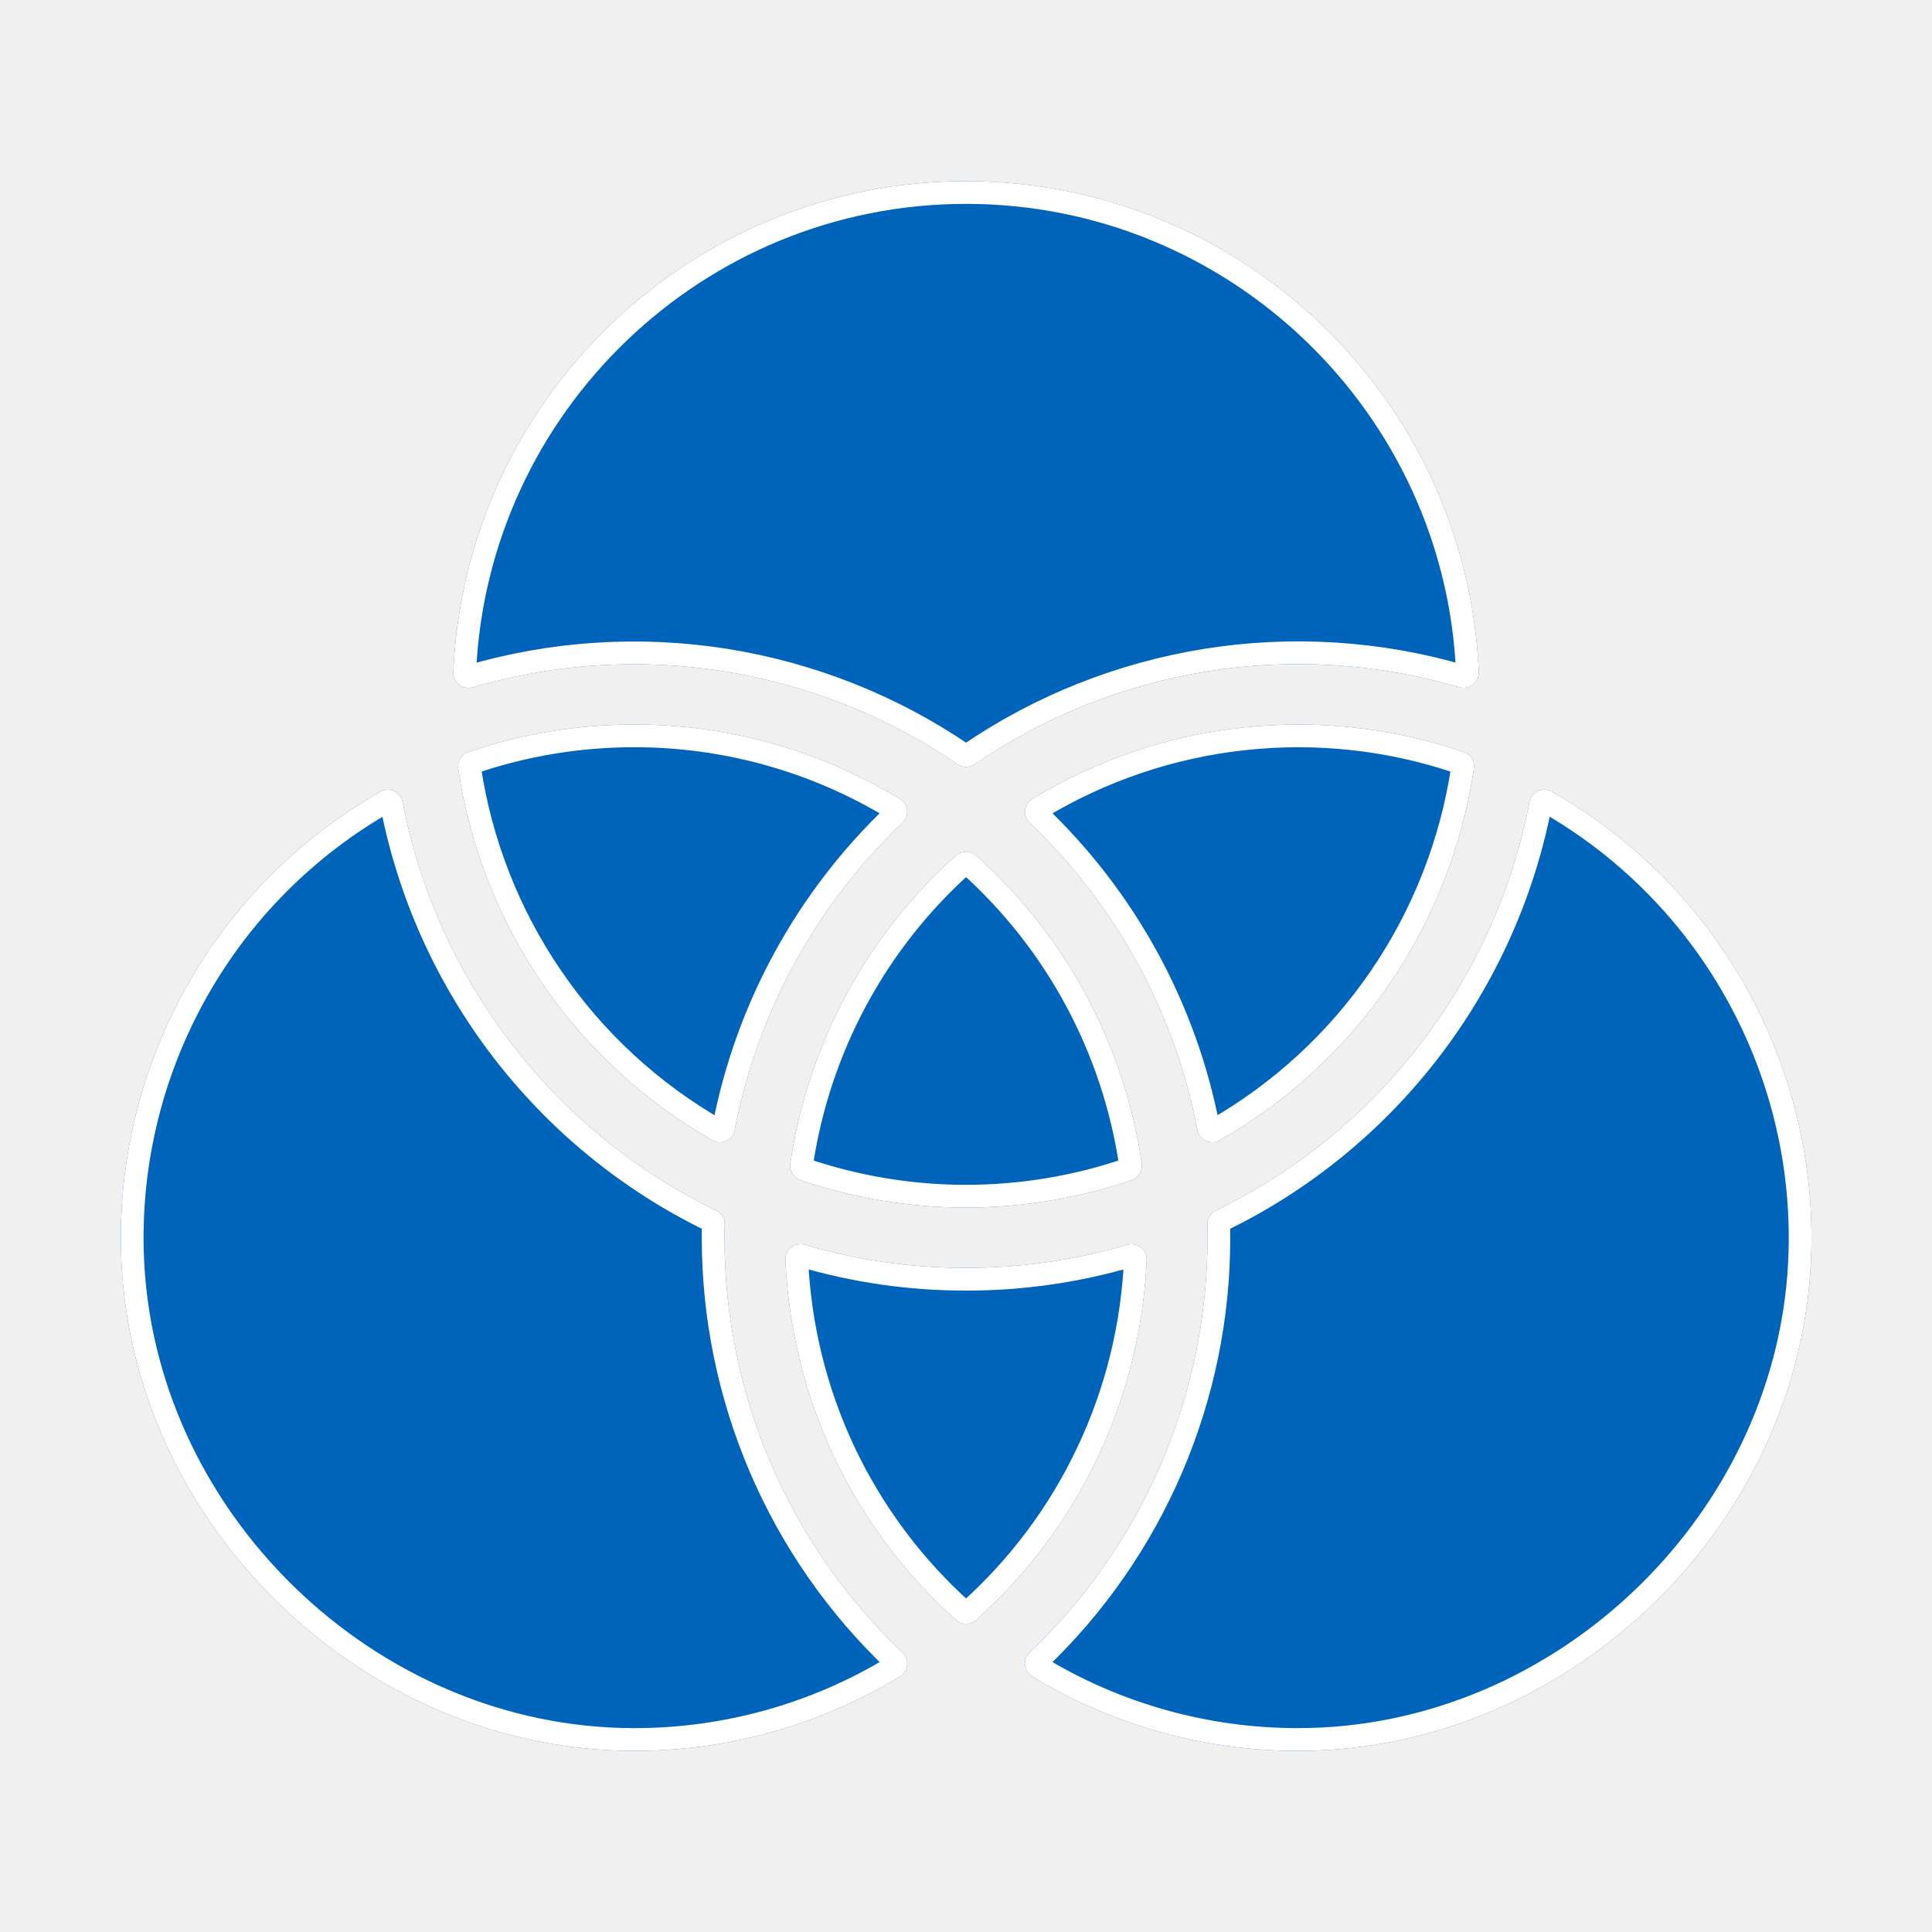
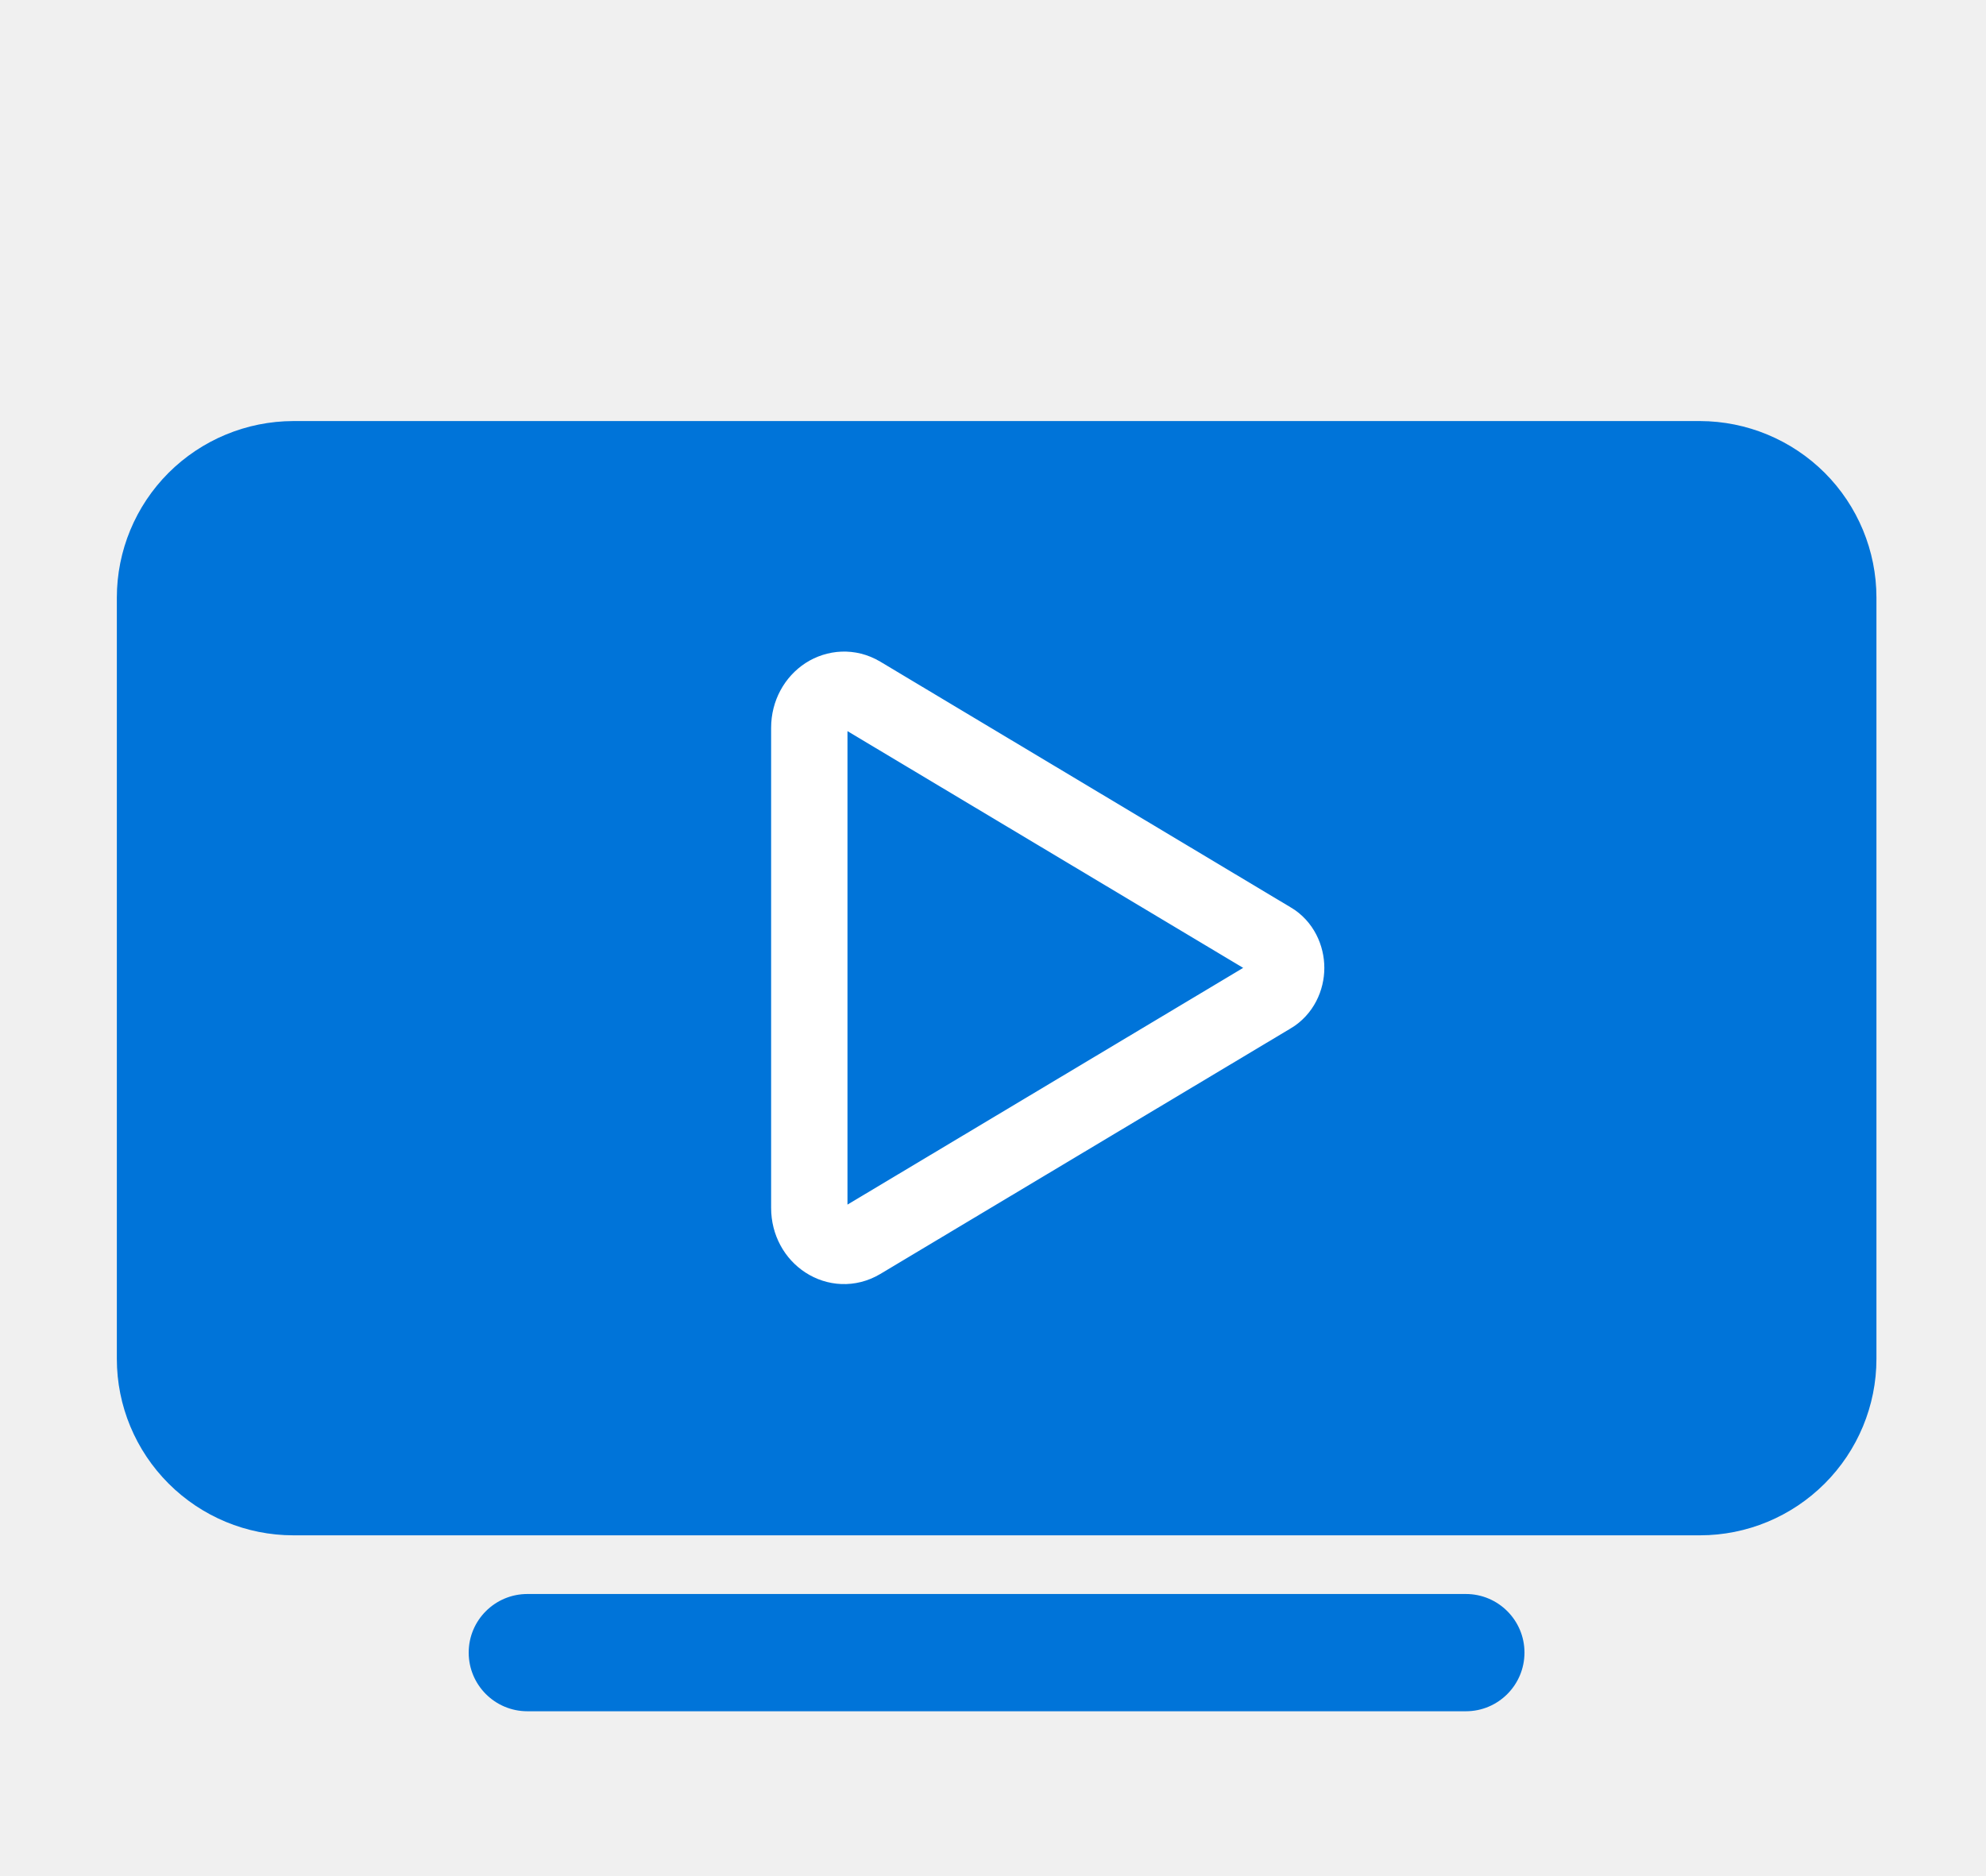
- <svg xmlns="http://www.w3.org/2000/svg" width="17" height="17" viewBox="0 0 17 17" fill="none">
-   <mask id="path-1-inside-1_204_820" fill="white">
-     <path d="M8.425 6.725C8.447 6.74 8.473 6.748 8.5 6.748C8.527 6.748 8.554 6.74 8.576 6.725C9.192 6.303 9.895 6.024 10.632 5.906C11.37 5.789 12.124 5.837 12.841 6.047C12.861 6.053 12.883 6.054 12.903 6.05C12.924 6.047 12.944 6.038 12.96 6.025C12.977 6.012 12.991 5.995 12.999 5.976C13.008 5.957 13.013 5.935 13.012 5.914C12.91 3.515 10.924 1.594 8.5 1.594C6.077 1.594 4.091 3.515 3.989 5.915C3.988 5.936 3.992 5.958 4.001 5.977C4.01 5.996 4.024 6.013 4.04 6.026C4.057 6.039 4.077 6.048 4.098 6.051C4.118 6.055 4.14 6.054 4.16 6.048C4.877 5.838 5.631 5.79 6.369 5.907C7.106 6.025 7.808 6.303 8.425 6.725Z" />
-     <path d="M13.458 7.058C13.309 7.83 12.982 8.556 12.503 9.18C12.024 9.804 11.407 10.308 10.699 10.651C10.676 10.662 10.657 10.68 10.643 10.701C10.63 10.723 10.623 10.748 10.624 10.774C10.624 10.813 10.625 10.852 10.625 10.891C10.626 11.574 10.487 12.249 10.218 12.877C9.949 13.504 9.555 14.071 9.06 14.541C9.045 14.555 9.034 14.572 9.027 14.591C9.019 14.61 9.017 14.631 9.019 14.651C9.021 14.671 9.028 14.691 9.038 14.708C9.049 14.725 9.064 14.74 9.081 14.751C9.786 15.18 10.596 15.407 11.422 15.406C13.815 15.406 15.875 13.405 15.938 11.012C15.96 10.194 15.758 9.386 15.356 8.673C14.954 7.96 14.366 7.37 13.655 6.966C13.636 6.955 13.616 6.949 13.594 6.948C13.573 6.947 13.552 6.952 13.533 6.961C13.513 6.97 13.496 6.983 13.483 7C13.47 7.017 13.462 7.037 13.458 7.058Z" />
-     <path d="M12.969 6.763C12.973 6.732 12.967 6.7 12.951 6.673C12.934 6.646 12.909 6.626 12.879 6.617C12.254 6.403 11.59 6.33 10.934 6.402C10.278 6.473 9.645 6.688 9.081 7.031C9.064 7.042 9.049 7.056 9.038 7.074C9.028 7.091 9.021 7.11 9.019 7.13C9.017 7.151 9.02 7.171 9.027 7.19C9.034 7.209 9.045 7.226 9.06 7.24C9.821 7.965 10.338 8.91 10.536 9.943C10.54 9.964 10.549 9.983 10.562 10C10.575 10.017 10.592 10.03 10.611 10.039C10.631 10.048 10.652 10.052 10.673 10.051C10.694 10.05 10.715 10.044 10.733 10.033C11.329 9.693 11.841 9.222 12.228 8.655C12.615 8.089 12.868 7.442 12.969 6.763Z" />
-     <path d="M6.375 10.891C6.375 10.852 6.375 10.813 6.377 10.774C6.378 10.748 6.371 10.723 6.357 10.701C6.344 10.68 6.324 10.662 6.301 10.651C5.594 10.308 4.977 9.804 4.498 9.18C4.019 8.556 3.692 7.83 3.543 7.058C3.539 7.037 3.53 7.018 3.517 7.001C3.505 6.984 3.488 6.971 3.469 6.962C3.45 6.953 3.429 6.948 3.408 6.949C3.387 6.95 3.366 6.956 3.348 6.966C2.636 7.37 2.048 7.96 1.646 8.673C1.244 9.386 1.043 10.194 1.065 11.012C1.129 13.405 3.188 15.406 5.58 15.406C6.405 15.407 7.215 15.18 7.92 14.751C7.937 14.74 7.952 14.725 7.962 14.708C7.973 14.691 7.98 14.671 7.982 14.651C7.984 14.631 7.981 14.61 7.974 14.591C7.967 14.572 7.956 14.555 7.941 14.541C7.446 14.071 7.052 13.504 6.783 12.877C6.514 12.249 6.375 11.574 6.375 10.891Z" />
-     <path d="M5.579 6.375C5.083 6.375 4.591 6.456 4.122 6.617C4.092 6.626 4.067 6.646 4.05 6.673C4.034 6.7 4.028 6.732 4.032 6.763C4.132 7.442 4.386 8.089 4.773 8.655C5.16 9.222 5.671 9.693 6.267 10.033C6.286 10.044 6.307 10.05 6.328 10.051C6.349 10.052 6.37 10.048 6.389 10.039C6.409 10.03 6.426 10.017 6.439 10C6.452 9.983 6.461 9.964 6.465 9.943C6.663 8.91 7.179 7.965 7.941 7.24C7.956 7.226 7.967 7.209 7.974 7.19C7.981 7.171 7.984 7.151 7.982 7.13C7.98 7.11 7.973 7.091 7.962 7.074C7.952 7.056 7.937 7.042 7.92 7.031C7.215 6.601 6.405 6.374 5.579 6.375Z" />
-     <path d="M8.5 11.156C8.02 11.157 7.543 11.088 7.082 10.953C7.062 10.947 7.04 10.946 7.019 10.95C6.999 10.954 6.979 10.962 6.962 10.975C6.945 10.988 6.932 11.005 6.923 11.024C6.914 11.044 6.91 11.065 6.911 11.086C6.937 11.687 7.083 12.278 7.34 12.822C7.598 13.366 7.962 13.853 8.411 14.254C8.436 14.276 8.467 14.288 8.5 14.288C8.533 14.288 8.565 14.276 8.59 14.254C9.039 13.853 9.403 13.366 9.66 12.822C9.918 12.278 10.064 11.687 10.09 11.086C10.091 11.065 10.087 11.044 10.078 11.024C10.069 11.005 10.055 10.988 10.039 10.975C10.022 10.962 10.002 10.954 9.981 10.95C9.961 10.946 9.939 10.947 9.919 10.953C9.458 11.088 8.98 11.157 8.5 11.156Z" />
-     <path d="M10.047 10.238C9.893 9.192 9.378 8.233 8.59 7.529C8.565 7.507 8.533 7.495 8.5 7.495C8.467 7.495 8.435 7.507 8.411 7.529C7.623 8.233 7.108 9.192 6.954 10.238C6.949 10.269 6.956 10.3 6.972 10.327C6.988 10.354 7.014 10.374 7.043 10.384C7.988 10.706 9.013 10.706 9.957 10.384C9.987 10.374 10.012 10.354 10.029 10.327C10.045 10.3 10.051 10.269 10.047 10.238Z" />
-   </mask>
-   <path d="M8.425 6.725C8.447 6.74 8.473 6.748 8.5 6.748C8.527 6.748 8.554 6.74 8.576 6.725C9.192 6.303 9.895 6.024 10.632 5.906C11.37 5.789 12.124 5.837 12.841 6.047C12.861 6.053 12.883 6.054 12.903 6.05C12.924 6.047 12.944 6.038 12.96 6.025C12.977 6.012 12.991 5.995 12.999 5.976C13.008 5.957 13.013 5.935 13.012 5.914C12.91 3.515 10.924 1.594 8.5 1.594C6.077 1.594 4.091 3.515 3.989 5.915C3.988 5.936 3.992 5.958 4.001 5.977C4.01 5.996 4.024 6.013 4.04 6.026C4.057 6.039 4.077 6.048 4.098 6.051C4.118 6.055 4.14 6.054 4.16 6.048C4.877 5.838 5.631 5.79 6.369 5.907C7.106 6.025 7.808 6.303 8.425 6.725Z" fill="#0064BA" />
-   <path d="M13.458 7.058C13.309 7.83 12.982 8.556 12.503 9.18C12.024 9.804 11.407 10.308 10.699 10.651C10.676 10.662 10.657 10.68 10.643 10.701C10.63 10.723 10.623 10.748 10.624 10.774C10.624 10.813 10.625 10.852 10.625 10.891C10.626 11.574 10.487 12.249 10.218 12.877C9.949 13.504 9.555 14.071 9.06 14.541C9.045 14.555 9.034 14.572 9.027 14.591C9.019 14.61 9.017 14.631 9.019 14.651C9.021 14.671 9.028 14.691 9.038 14.708C9.049 14.725 9.064 14.74 9.081 14.751C9.786 15.18 10.596 15.407 11.422 15.406C13.815 15.406 15.875 13.405 15.938 11.012C15.96 10.194 15.758 9.386 15.356 8.673C14.954 7.96 14.366 7.37 13.655 6.966C13.636 6.955 13.616 6.949 13.594 6.948C13.573 6.947 13.552 6.952 13.533 6.961C13.513 6.97 13.496 6.983 13.483 7C13.47 7.017 13.462 7.037 13.458 7.058Z" fill="#0064BA" />
-   <path d="M12.969 6.763C12.973 6.732 12.967 6.7 12.951 6.673C12.934 6.646 12.909 6.626 12.879 6.617C12.254 6.403 11.59 6.33 10.934 6.402C10.278 6.473 9.645 6.688 9.081 7.031C9.064 7.042 9.049 7.056 9.038 7.074C9.028 7.091 9.021 7.11 9.019 7.13C9.017 7.151 9.02 7.171 9.027 7.19C9.034 7.209 9.045 7.226 9.06 7.24C9.821 7.965 10.338 8.91 10.536 9.943C10.54 9.964 10.549 9.983 10.562 10C10.575 10.017 10.592 10.03 10.611 10.039C10.631 10.048 10.652 10.052 10.673 10.051C10.694 10.05 10.715 10.044 10.733 10.033C11.329 9.693 11.841 9.222 12.228 8.655C12.615 8.089 12.868 7.442 12.969 6.763Z" fill="#0064BA" />
-   <path d="M6.375 10.891C6.375 10.852 6.375 10.813 6.377 10.774C6.378 10.748 6.371 10.723 6.357 10.701C6.344 10.68 6.324 10.662 6.301 10.651C5.594 10.308 4.977 9.804 4.498 9.18C4.019 8.556 3.692 7.83 3.543 7.058C3.539 7.037 3.53 7.018 3.517 7.001C3.505 6.984 3.488 6.971 3.469 6.962C3.45 6.953 3.429 6.948 3.408 6.949C3.387 6.95 3.366 6.956 3.348 6.966C2.636 7.37 2.048 7.96 1.646 8.673C1.244 9.386 1.043 10.194 1.065 11.012C1.129 13.405 3.188 15.406 5.58 15.406C6.405 15.407 7.215 15.18 7.92 14.751C7.937 14.74 7.952 14.725 7.962 14.708C7.973 14.691 7.98 14.671 7.982 14.651C7.984 14.631 7.981 14.61 7.974 14.591C7.967 14.572 7.956 14.555 7.941 14.541C7.446 14.071 7.052 13.504 6.783 12.877C6.514 12.249 6.375 11.574 6.375 10.891Z" fill="#0064BA" />
-   <path d="M5.579 6.375C5.083 6.375 4.591 6.456 4.122 6.617C4.092 6.626 4.067 6.646 4.05 6.673C4.034 6.7 4.028 6.732 4.032 6.763C4.132 7.442 4.386 8.089 4.773 8.655C5.16 9.222 5.671 9.693 6.267 10.033C6.286 10.044 6.307 10.05 6.328 10.051C6.349 10.052 6.37 10.048 6.389 10.039C6.409 10.03 6.426 10.017 6.439 10C6.452 9.983 6.461 9.964 6.465 9.943C6.663 8.91 7.179 7.965 7.941 7.24C7.956 7.226 7.967 7.209 7.974 7.19C7.981 7.171 7.984 7.151 7.982 7.13C7.98 7.11 7.973 7.091 7.962 7.074C7.952 7.056 7.937 7.042 7.92 7.031C7.215 6.601 6.405 6.374 5.579 6.375Z" fill="#0064BA" />
-   <path d="M8.5 11.156C8.02 11.157 7.543 11.088 7.082 10.953C7.062 10.947 7.04 10.946 7.019 10.95C6.999 10.954 6.979 10.962 6.962 10.975C6.945 10.988 6.932 11.005 6.923 11.024C6.914 11.044 6.91 11.065 6.911 11.086C6.937 11.687 7.083 12.278 7.34 12.822C7.598 13.366 7.962 13.853 8.411 14.254C8.436 14.276 8.467 14.288 8.5 14.288C8.533 14.288 8.565 14.276 8.59 14.254C9.039 13.853 9.403 13.366 9.66 12.822C9.918 12.278 10.064 11.687 10.09 11.086C10.091 11.065 10.087 11.044 10.078 11.024C10.069 11.005 10.055 10.988 10.039 10.975C10.022 10.962 10.002 10.954 9.981 10.95C9.961 10.946 9.939 10.947 9.919 10.953C9.458 11.088 8.98 11.157 8.5 11.156Z" fill="#0064BA" />
-   <path d="M10.047 10.238C9.893 9.192 9.378 8.233 8.59 7.529C8.565 7.507 8.533 7.495 8.5 7.495C8.467 7.495 8.435 7.507 8.411 7.529C7.623 8.233 7.108 9.192 6.954 10.238C6.949 10.269 6.956 10.3 6.972 10.327C6.988 10.354 7.014 10.374 7.043 10.384C7.988 10.706 9.013 10.706 9.957 10.384C9.987 10.374 10.012 10.354 10.029 10.327C10.045 10.3 10.051 10.269 10.047 10.238Z" fill="#0064BA" />
-   <path d="M8.425 6.725C8.447 6.74 8.473 6.748 8.5 6.748C8.527 6.748 8.554 6.74 8.576 6.725C9.192 6.303 9.895 6.024 10.632 5.906C11.37 5.789 12.124 5.837 12.841 6.047C12.861 6.053 12.883 6.054 12.903 6.05C12.924 6.047 12.944 6.038 12.96 6.025C12.977 6.012 12.991 5.995 12.999 5.976C13.008 5.957 13.013 5.935 13.012 5.914C12.91 3.515 10.924 1.594 8.5 1.594C6.077 1.594 4.091 3.515 3.989 5.915C3.988 5.936 3.992 5.958 4.001 5.977C4.01 5.996 4.024 6.013 4.04 6.026C4.057 6.039 4.077 6.048 4.098 6.051C4.118 6.055 4.14 6.054 4.16 6.048C4.877 5.838 5.631 5.79 6.369 5.907C7.106 6.025 7.808 6.303 8.425 6.725Z" stroke="white" stroke-width="0.4" mask="url(#path-1-inside-1_204_820)" />
-   <path d="M13.458 7.058C13.309 7.83 12.982 8.556 12.503 9.18C12.024 9.804 11.407 10.308 10.699 10.651C10.676 10.662 10.657 10.68 10.643 10.701C10.63 10.723 10.623 10.748 10.624 10.774C10.624 10.813 10.625 10.852 10.625 10.891C10.626 11.574 10.487 12.249 10.218 12.877C9.949 13.504 9.555 14.071 9.06 14.541C9.045 14.555 9.034 14.572 9.027 14.591C9.019 14.61 9.017 14.631 9.019 14.651C9.021 14.671 9.028 14.691 9.038 14.708C9.049 14.725 9.064 14.74 9.081 14.751C9.786 15.18 10.596 15.407 11.422 15.406C13.815 15.406 15.875 13.405 15.938 11.012C15.96 10.194 15.758 9.386 15.356 8.673C14.954 7.96 14.366 7.37 13.655 6.966C13.636 6.955 13.616 6.949 13.594 6.948C13.573 6.947 13.552 6.952 13.533 6.961C13.513 6.97 13.496 6.983 13.483 7C13.47 7.017 13.462 7.037 13.458 7.058Z" stroke="white" stroke-width="0.4" mask="url(#path-1-inside-1_204_820)" />
-   <path d="M12.969 6.763C12.973 6.732 12.967 6.7 12.951 6.673C12.934 6.646 12.909 6.626 12.879 6.617C12.254 6.403 11.59 6.33 10.934 6.402C10.278 6.473 9.645 6.688 9.081 7.031C9.064 7.042 9.049 7.056 9.038 7.074C9.028 7.091 9.021 7.11 9.019 7.13C9.017 7.151 9.02 7.171 9.027 7.19C9.034 7.209 9.045 7.226 9.06 7.24C9.821 7.965 10.338 8.91 10.536 9.943C10.54 9.964 10.549 9.983 10.562 10C10.575 10.017 10.592 10.03 10.611 10.039C10.631 10.048 10.652 10.052 10.673 10.051C10.694 10.05 10.715 10.044 10.733 10.033C11.329 9.693 11.841 9.222 12.228 8.655C12.615 8.089 12.868 7.442 12.969 6.763Z" stroke="white" stroke-width="0.4" mask="url(#path-1-inside-1_204_820)" />
-   <path d="M6.375 10.891C6.375 10.852 6.375 10.813 6.377 10.774C6.378 10.748 6.371 10.723 6.357 10.701C6.344 10.68 6.324 10.662 6.301 10.651C5.594 10.308 4.977 9.804 4.498 9.18C4.019 8.556 3.692 7.83 3.543 7.058C3.539 7.037 3.53 7.018 3.517 7.001C3.505 6.984 3.488 6.971 3.469 6.962C3.45 6.953 3.429 6.948 3.408 6.949C3.387 6.95 3.366 6.956 3.348 6.966C2.636 7.37 2.048 7.96 1.646 8.673C1.244 9.386 1.043 10.194 1.065 11.012C1.129 13.405 3.188 15.406 5.58 15.406C6.405 15.407 7.215 15.18 7.92 14.751C7.937 14.74 7.952 14.725 7.962 14.708C7.973 14.691 7.98 14.671 7.982 14.651C7.984 14.631 7.981 14.61 7.974 14.591C7.967 14.572 7.956 14.555 7.941 14.541C7.446 14.071 7.052 13.504 6.783 12.877C6.514 12.249 6.375 11.574 6.375 10.891Z" stroke="white" stroke-width="0.4" mask="url(#path-1-inside-1_204_820)" />
-   <path d="M5.579 6.375C5.083 6.375 4.591 6.456 4.122 6.617C4.092 6.626 4.067 6.646 4.05 6.673C4.034 6.7 4.028 6.732 4.032 6.763C4.132 7.442 4.386 8.089 4.773 8.655C5.16 9.222 5.671 9.693 6.267 10.033C6.286 10.044 6.307 10.05 6.328 10.051C6.349 10.052 6.37 10.048 6.389 10.039C6.409 10.03 6.426 10.017 6.439 10C6.452 9.983 6.461 9.964 6.465 9.943C6.663 8.91 7.179 7.965 7.941 7.24C7.956 7.226 7.967 7.209 7.974 7.19C7.981 7.171 7.984 7.151 7.982 7.13C7.98 7.11 7.973 7.091 7.962 7.074C7.952 7.056 7.937 7.042 7.92 7.031C7.215 6.601 6.405 6.374 5.579 6.375Z" stroke="white" stroke-width="0.4" mask="url(#path-1-inside-1_204_820)" />
-   <path d="M8.5 11.156C8.02 11.157 7.543 11.088 7.082 10.953C7.062 10.947 7.04 10.946 7.019 10.95C6.999 10.954 6.979 10.962 6.962 10.975C6.945 10.988 6.932 11.005 6.923 11.024C6.914 11.044 6.91 11.065 6.911 11.086C6.937 11.687 7.083 12.278 7.34 12.822C7.598 13.366 7.962 13.853 8.411 14.254C8.436 14.276 8.467 14.288 8.5 14.288C8.533 14.288 8.565 14.276 8.59 14.254C9.039 13.853 9.403 13.366 9.66 12.822C9.918 12.278 10.064 11.687 10.09 11.086C10.091 11.065 10.087 11.044 10.078 11.024C10.069 11.005 10.055 10.988 10.039 10.975C10.022 10.962 10.002 10.954 9.981 10.95C9.961 10.946 9.939 10.947 9.919 10.953C9.458 11.088 8.98 11.157 8.5 11.156Z" stroke="white" stroke-width="0.4" mask="url(#path-1-inside-1_204_820)" />
-   <path d="M10.047 10.238C9.893 9.192 9.378 8.233 8.59 7.529C8.565 7.507 8.533 7.495 8.5 7.495C8.467 7.495 8.435 7.507 8.411 7.529C7.623 8.233 7.108 9.192 6.954 10.238C6.949 10.269 6.956 10.3 6.972 10.327C6.988 10.354 7.014 10.374 7.043 10.384C7.988 10.706 9.013 10.706 9.957 10.384C9.987 10.374 10.012 10.354 10.029 10.327C10.045 10.3 10.051 10.269 10.047 10.238Z" stroke="white" stroke-width="0.4" mask="url(#path-1-inside-1_204_820)" />
+ <svg xmlns="http://www.w3.org/2000/svg" width="18" height="17" viewBox="0 0 18 17" fill="none">
+   <path d="M15.408 13.918H2.658C2.234 13.918 1.828 13.749 1.528 13.449C1.228 13.149 1.059 12.743 1.059 12.319V5.417C1.059 4.993 1.228 4.586 1.528 4.286C1.828 3.987 2.234 3.818 2.658 3.817H15.408C15.832 3.818 16.238 3.987 16.538 4.286C16.838 4.586 17.007 4.993 17.007 5.417V12.319C17.007 12.743 16.838 13.149 16.538 13.449C16.238 13.749 15.832 13.918 15.408 13.918Z" fill="#0074D9" />
+   <path fill-rule="evenodd" clip-rule="evenodd" d="M4.248 14.981C4.248 14.688 4.486 14.45 4.78 14.45H13.286C13.579 14.45 13.817 14.688 13.817 14.981C13.817 15.275 13.579 15.513 13.286 15.513H4.78C4.486 15.513 4.248 15.275 4.248 14.981Z" fill="#0074D9" />
+   <path fill-rule="evenodd" clip-rule="evenodd" d="M7.358 6.1C7.519 5.996 7.734 5.976 7.924 6.089L7.924 6.089L11.643 8.316C11.644 8.316 11.644 8.316 11.644 8.316C11.818 8.42 11.897 8.605 11.897 8.774C11.897 8.943 11.818 9.127 11.644 9.232C11.644 9.232 11.644 9.232 11.643 9.232L7.924 11.458L7.924 11.458L7.924 11.458C7.734 11.571 7.519 11.552 7.358 11.447C7.199 11.344 7.095 11.161 7.095 10.95V6.598C7.095 6.387 7.199 6.204 7.358 6.1ZM7.62 6.503C7.599 6.517 7.575 6.548 7.575 6.598V10.95C7.575 11 7.599 11.031 7.62 11.045C7.631 11.052 7.641 11.054 7.648 11.055C7.655 11.055 7.664 11.054 7.677 11.046L11.397 8.82C11.404 8.815 11.417 8.802 11.417 8.774C11.417 8.745 11.404 8.732 11.397 8.728L7.677 6.502C7.677 6.502 7.677 6.502 7.677 6.502C7.664 6.494 7.655 6.493 7.648 6.493C7.641 6.493 7.631 6.496 7.62 6.503Z" fill="white" stroke="white" stroke-width="0.212" stroke-miterlimit="10" />
</svg>
